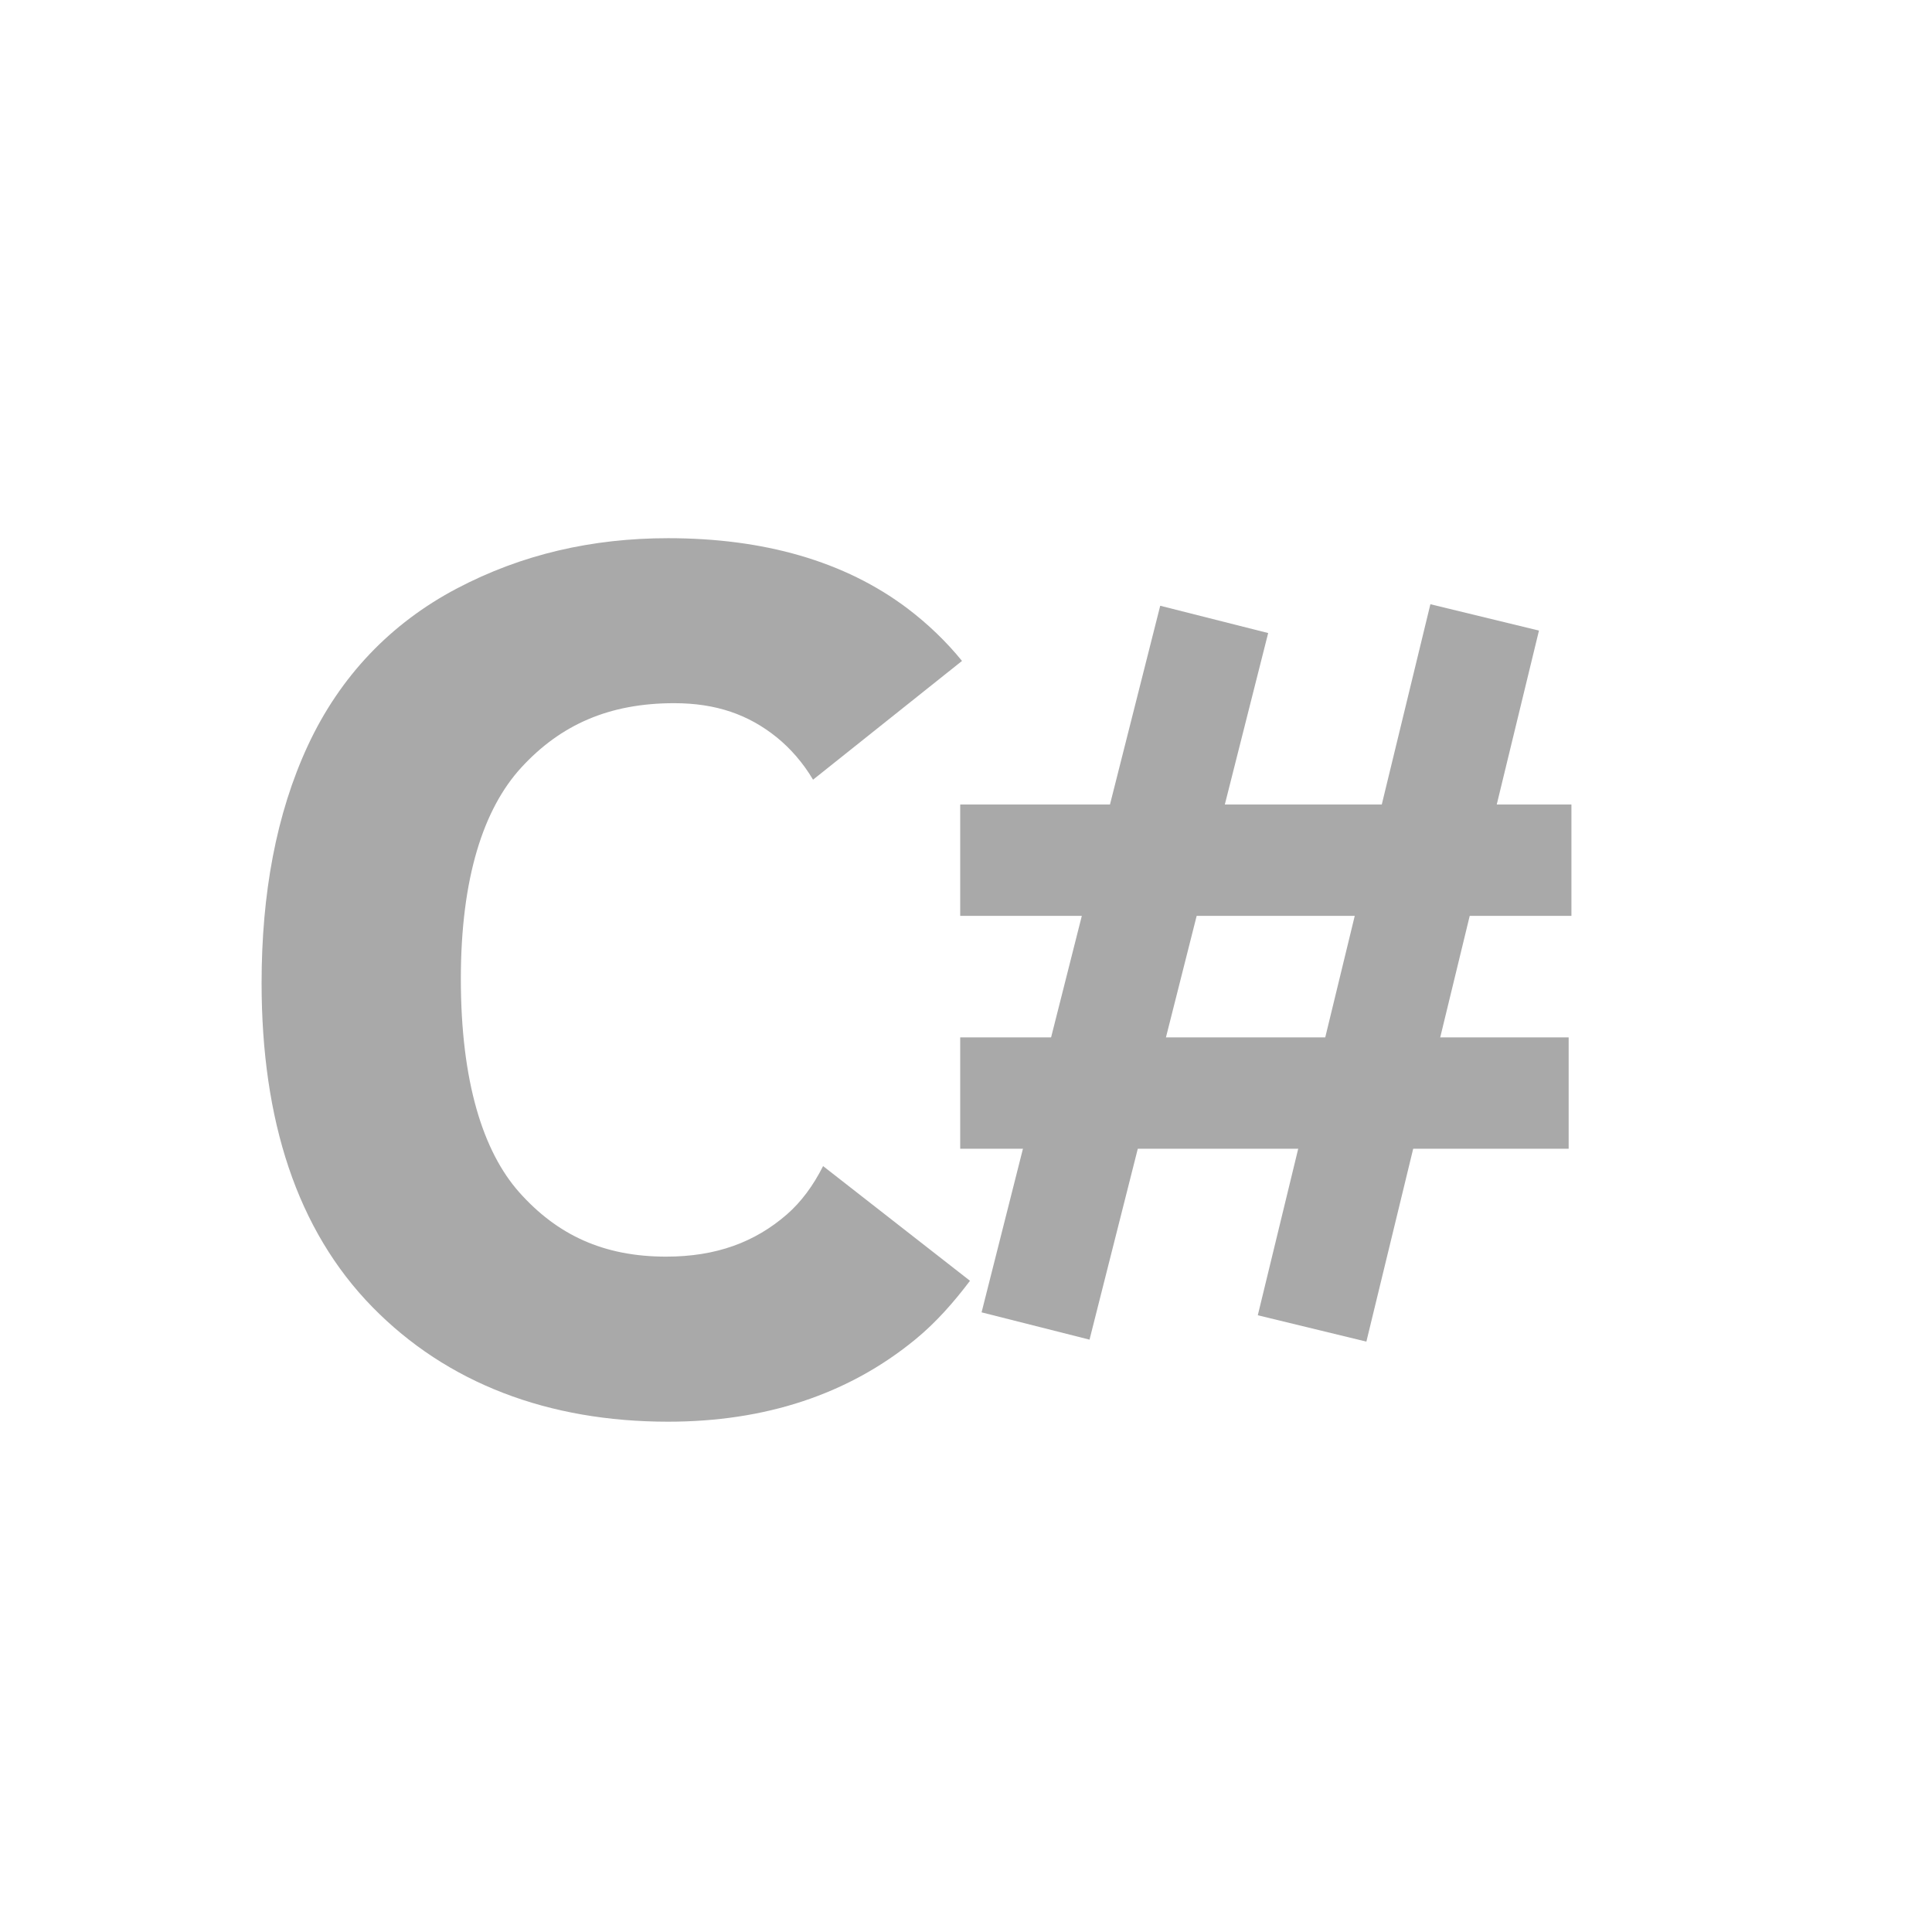
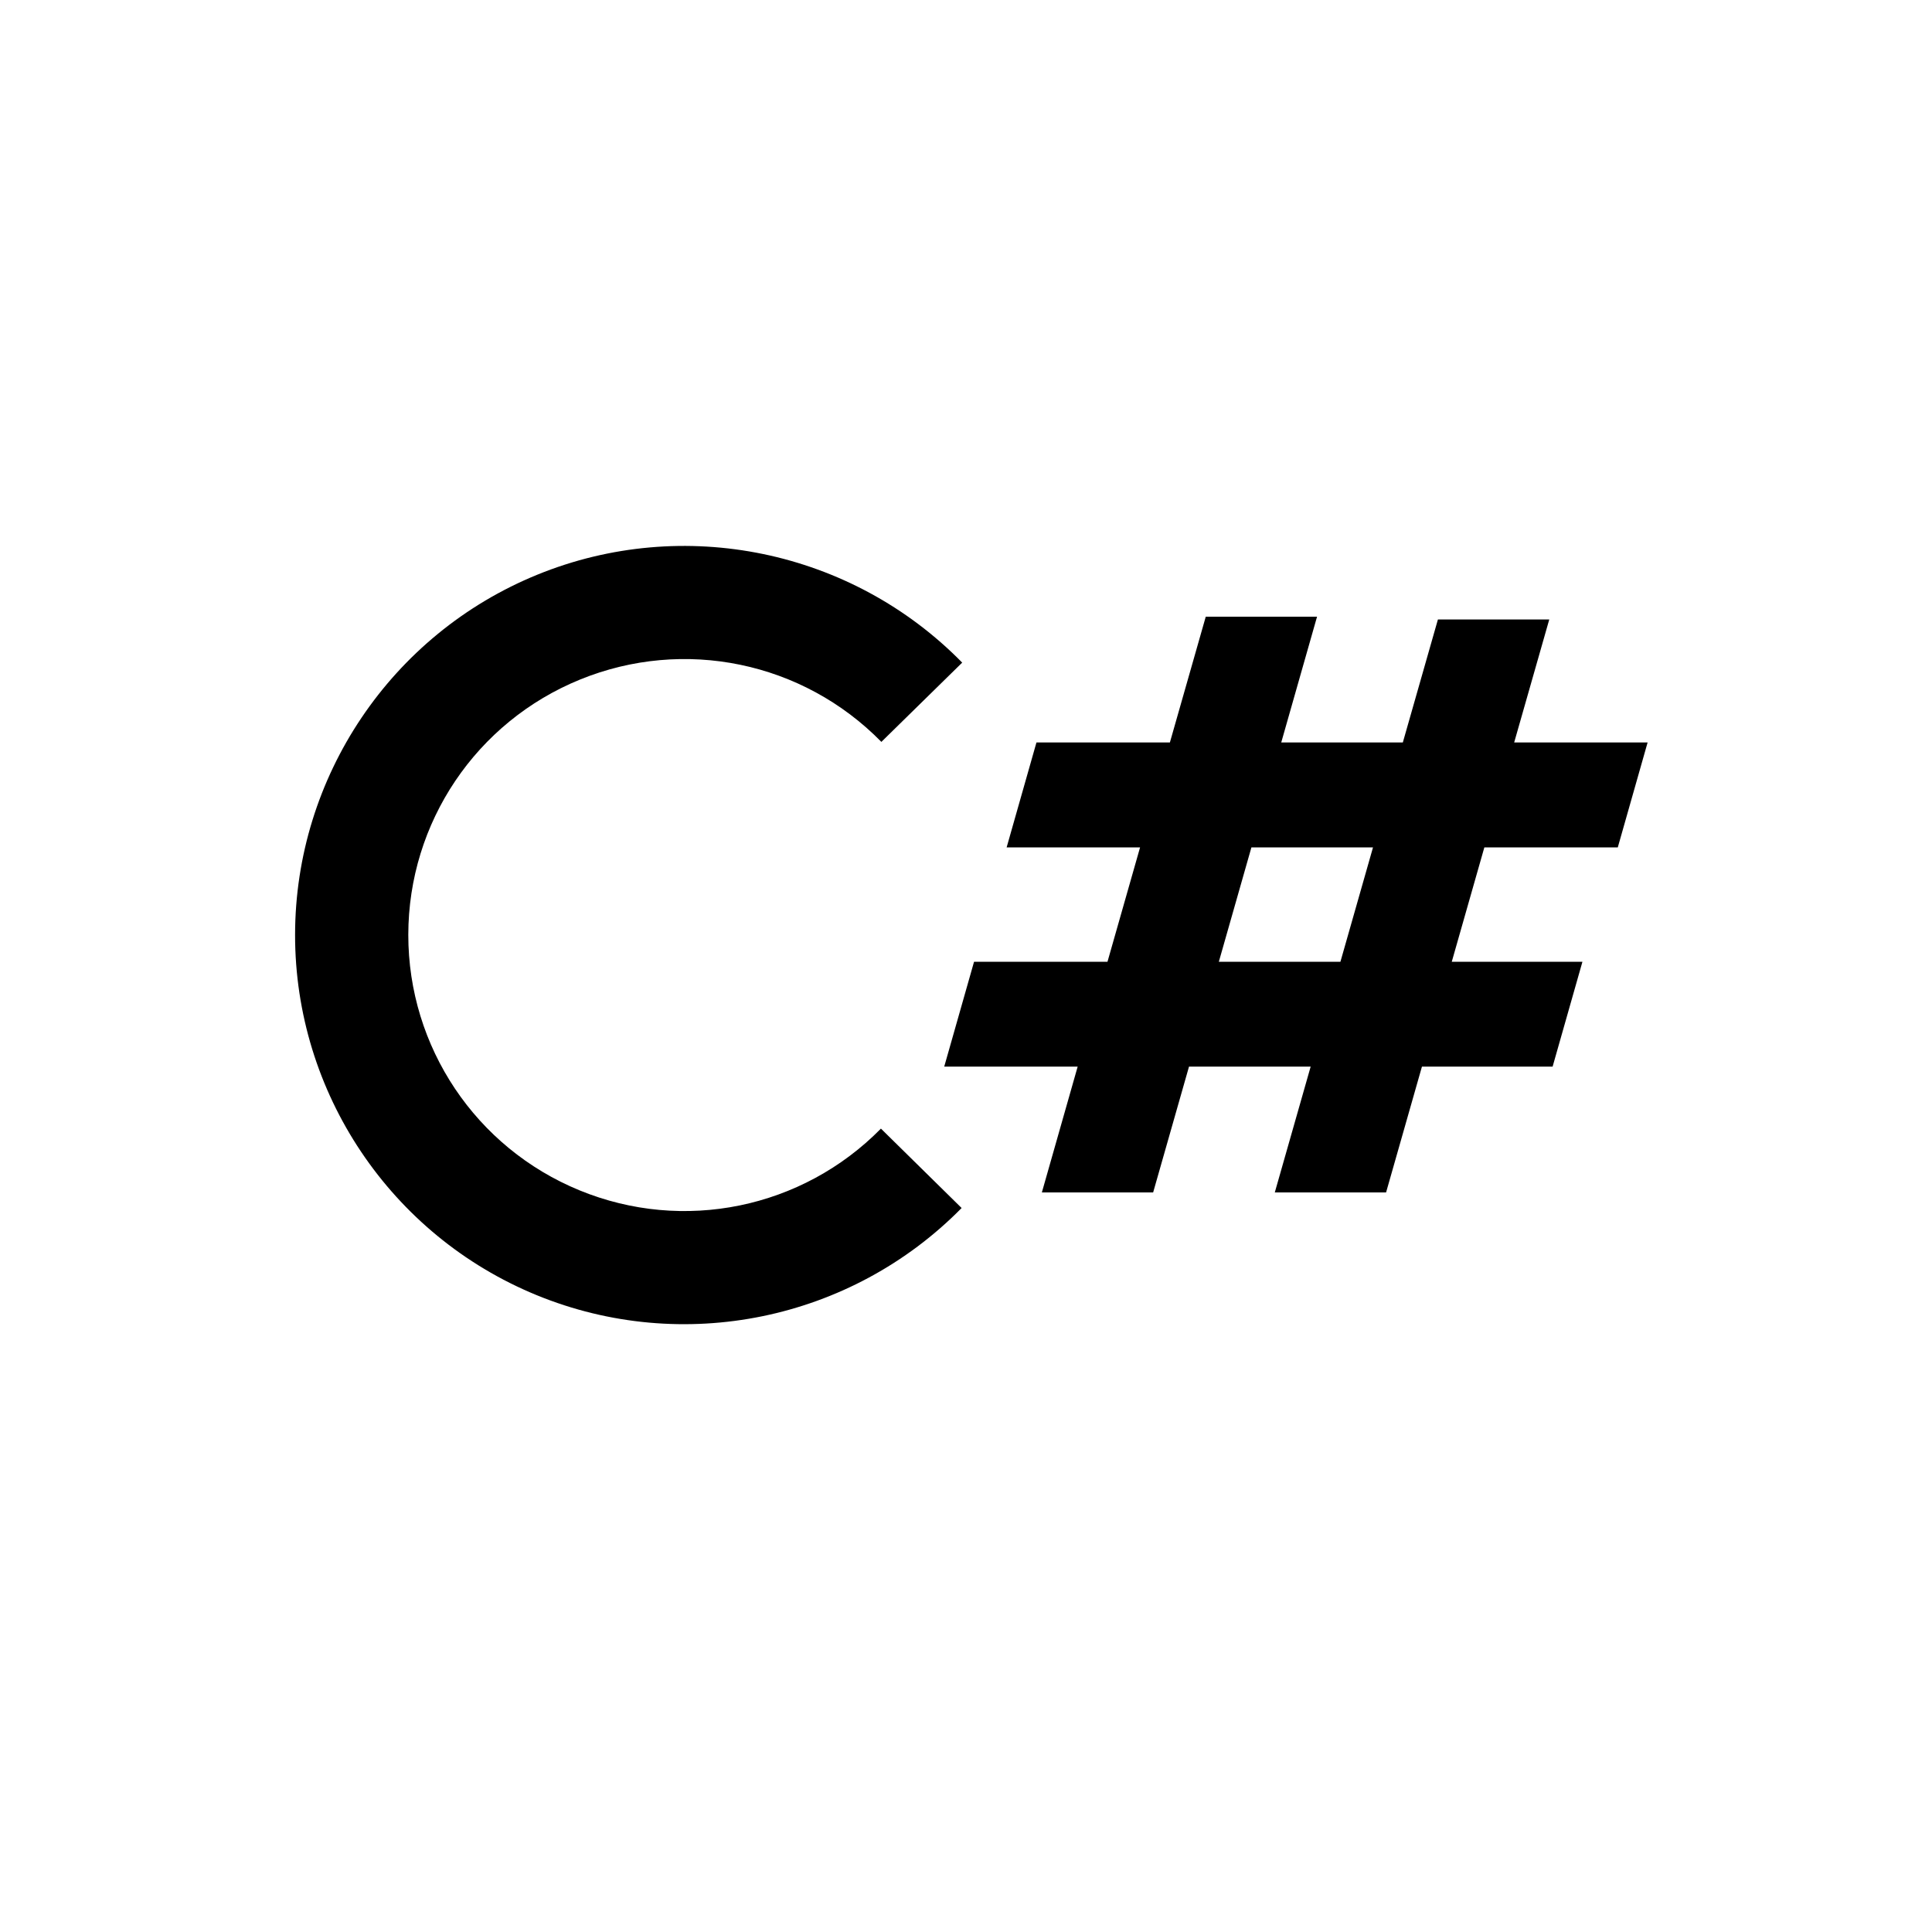
<svg xmlns="http://www.w3.org/2000/svg" width="30" height="30" id="svg2985" version="1.1">
  <defs id="defs2987" />
  <g id="layer1" transform="translate(0,-1022.362)">
    <g id="g9669" transform="matrix(0.09447108,0,0,0.09447108,2.757405,1025.868)" style="fill:#ed0090;fill-opacity:1" />
-     <path style="font-size:40px;font-style:normal;font-variant:normal;font-weight:normal;font-stretch:normal;text-indent:0;text-align:start;text-decoration:none;line-height:125%;letter-spacing:0px;word-spacing:0px;text-transform:none;direction:ltr;block-progression:tb;writing-mode:lr-tb;text-anchor:start;baseline-shift:baseline;color:#000000;fill:#a9a9a9;fill-opacity:1;fill-rule:nonzero;stroke:none;stroke-width:0.864;marker:none;visibility:visible;display:inline;overflow:visible;enable-background:accumulate;font-family:Sans;-inkscape-font-specification:Sans" d="M 10.375,1030.719 C 9.197,1030.719 8.102,1030.969 7.094,1031.5 6.068,1032.04 5.28,1032.864 4.781,1033.938 4.287,1035.001 4.062,1036.246 4.062,1037.625 4.062,1039.756 4.61,1041.459 5.781,1042.656 6.941,1043.842 8.514,1044.438 10.375,1044.438 11.871,1044.438 13.168,1044.021 14.219,1043.156 14.54,1042.892 14.814,1042.578 15.062,1042.25 L 12.781,1040.469 C 12.627,1040.774 12.441,1041.025 12.219,1041.219 11.722,1041.651 11.121,1041.875 10.344,1041.875 9.372,1041.875 8.652,1041.538 8.062,1040.875 7.501,1040.243 7.156,1039.158 7.156,1037.562 7.156,1035.993 7.508,1034.92 8.094,1034.281 8.707,1033.613 9.462,1033.281 10.469,1033.281 11.118,1033.281 11.624,1033.458 12.062,1033.812 12.272,1033.982 12.471,1034.208 12.625,1034.469 L 14.938,1032.625 C 14.696,1032.326 14.405,1032.048 14.094,1031.812 13.113,1031.071 11.85,1030.719 10.375,1030.719 z" id="path3782" />
-     <path style="fill:none;stroke:#a9a9a9;stroke-width:1.729;stroke-linecap:butt;stroke-linejoin:miter;stroke-miterlimit:4;stroke-opacity:1;stroke-dasharray:none" d="M 14.91,1035.719 24.401,1035.719" id="path2999" />
-     <path style="fill:none;stroke:#a9a9a9;stroke-width:1.729;stroke-linecap:butt;stroke-linejoin:miter;stroke-miterlimit:4;stroke-opacity:1;stroke-dasharray:none" d="M 18.854,1031.98 16.08,1042.952" id="path3001" />
-     <path style="fill:none;stroke:#a9a9a9;stroke-width:1.735;stroke-linecap:butt;stroke-linejoin:miter;stroke-miterlimit:4;stroke-opacity:1;stroke-dasharray:none" d="M 23.054,1031.949 20.374,1042.99" id="path3003" />
-     <path style="fill:none;stroke:#a9a9a9;stroke-width:1.729;stroke-linecap:butt;stroke-linejoin:miter;stroke-miterlimit:4;stroke-opacity:1;stroke-dasharray:none" d="M 14.91,1039.335 24.358,1039.335" id="path3005" />
+     <path style="color:#000000;font-style:normal;font-variant:normal;font-weight:normal;font-stretch:normal;font-size:medium;line-height:normal;font-family:sans-serif;font-variant-ligatures:normal;font-variant-position:normal;font-variant-caps:normal;font-variant-numeric:normal;font-variant-alternates:normal;font-feature-settings:normal;text-indent:0;text-align:start;text-decoration:none;text-decoration-line:none;text-decoration-style:solid;text-decoration-color:#000000;letter-spacing:normal;word-spacing:normal;text-transform:none;writing-mode:lr-tb;direction:ltr;text-orientation:mixed;dominant-baseline:auto;baseline-shift:baseline;text-anchor:start;white-space:normal;shape-padding:0;clip-rule:nonzero;display:inline;overflow:visible;visibility:visible;opacity:1;isolation:auto;mix-blend-mode:normal;color-interpolation:sRGB;color-interpolation-filters:linearRGB;solid-color:#000000;solid-opacity:1;vector-effect:none;fill-opacity:1;fill-rule:nonzero;stroke:none;stroke-width:1.677;stroke-linecap:butt;stroke-linejoin:miter;stroke-miterlimit:4;stroke-dasharray:none;stroke-dashoffset:0;stroke-opacity:1;color-rendering:auto;image-rendering:auto;shape-rendering:auto;text-rendering:auto;enable-background:accumulate" d="M 18.723 9.576 L 18.166 11.529 L 16.094 11.529 L 15.631 13.158 L 17.703 13.158 L 17.197 14.934 L 15.125 14.934 L 14.662 16.562 L 16.734 16.562 L 16.178 18.516 L 17.906 18.516 L 18.463 16.562 L 20.352 16.562 L 19.795 18.516 L 21.523 18.516 L 22.08 16.562 L 24.109 16.562 L 24.572 14.934 L 22.543 14.934 L 23.049 13.158 L 25.121 13.158 L 25.584 11.529 L 23.512 11.529 L 24.057 9.619 L 22.328 9.619 L 21.783 11.529 L 19.895 11.529 L 20.451 9.576 L 18.723 9.576 z M 19.432 13.158 L 21.32 13.158 L 20.814 14.934 L 18.926 14.934 L 19.432 13.158 z " transform="translate(0,1022.362)" id="path824" />
+     <path style="color:#000000;font-style:normal;font-variant:normal;font-weight:normal;font-stretch:normal;font-size:medium;line-height:normal;font-family:sans-serif;font-variant-ligatures:normal;font-variant-position:normal;font-variant-caps:normal;font-variant-numeric:normal;font-variant-alternates:normal;font-feature-settings:normal;text-indent:0;text-align:start;text-decoration:none;text-decoration-line:none;text-decoration-style:solid;text-decoration-color:#000000;letter-spacing:normal;word-spacing:normal;text-transform:none;writing-mode:lr-tb;direction:ltr;text-orientation:mixed;dominant-baseline:auto;baseline-shift:baseline;text-anchor:start;white-space:normal;shape-padding:0;clip-rule:nonzero;display:inline;overflow:visible;visibility:visible;opacity:1;isolation:auto;mix-blend-mode:normal;color-interpolation:sRGB;color-interpolation-filters:linearRGB;solid-color:#000000;solid-opacity:1;vector-effect:none;fill-opacity:1;fill-rule:nonzero;stroke:none;stroke-width:1.758;stroke-linecap:butt;stroke-linejoin:miter;stroke-miterlimit:4;stroke-dasharray:none;stroke-dashoffset:0;stroke-opacity:1;color-rendering:auto;image-rendering:auto;shape-rendering:auto;text-rendering:auto;enable-background:accumulate" d="m 14.941,1032.651 c -1.716,-1.75 -4.328,-2.291 -6.598,-1.365 -2.27,0.926 -3.759,3.14 -3.761,5.591 -0.002,2.451 1.483,4.666 3.751,5.596 2.268,0.93 4.879,0.394 6.599,-1.353 l -1.253,-1.233 c -1.222,1.242 -3.067,1.62 -4.679,0.959 -1.612,-0.661 -2.661,-2.226 -2.66,-3.969 0.002,-1.743 1.053,-3.305 2.667,-3.963 1.614,-0.658 3.459,-0.277 4.679,0.968 z" id="path820" />
  </g>
</svg>
